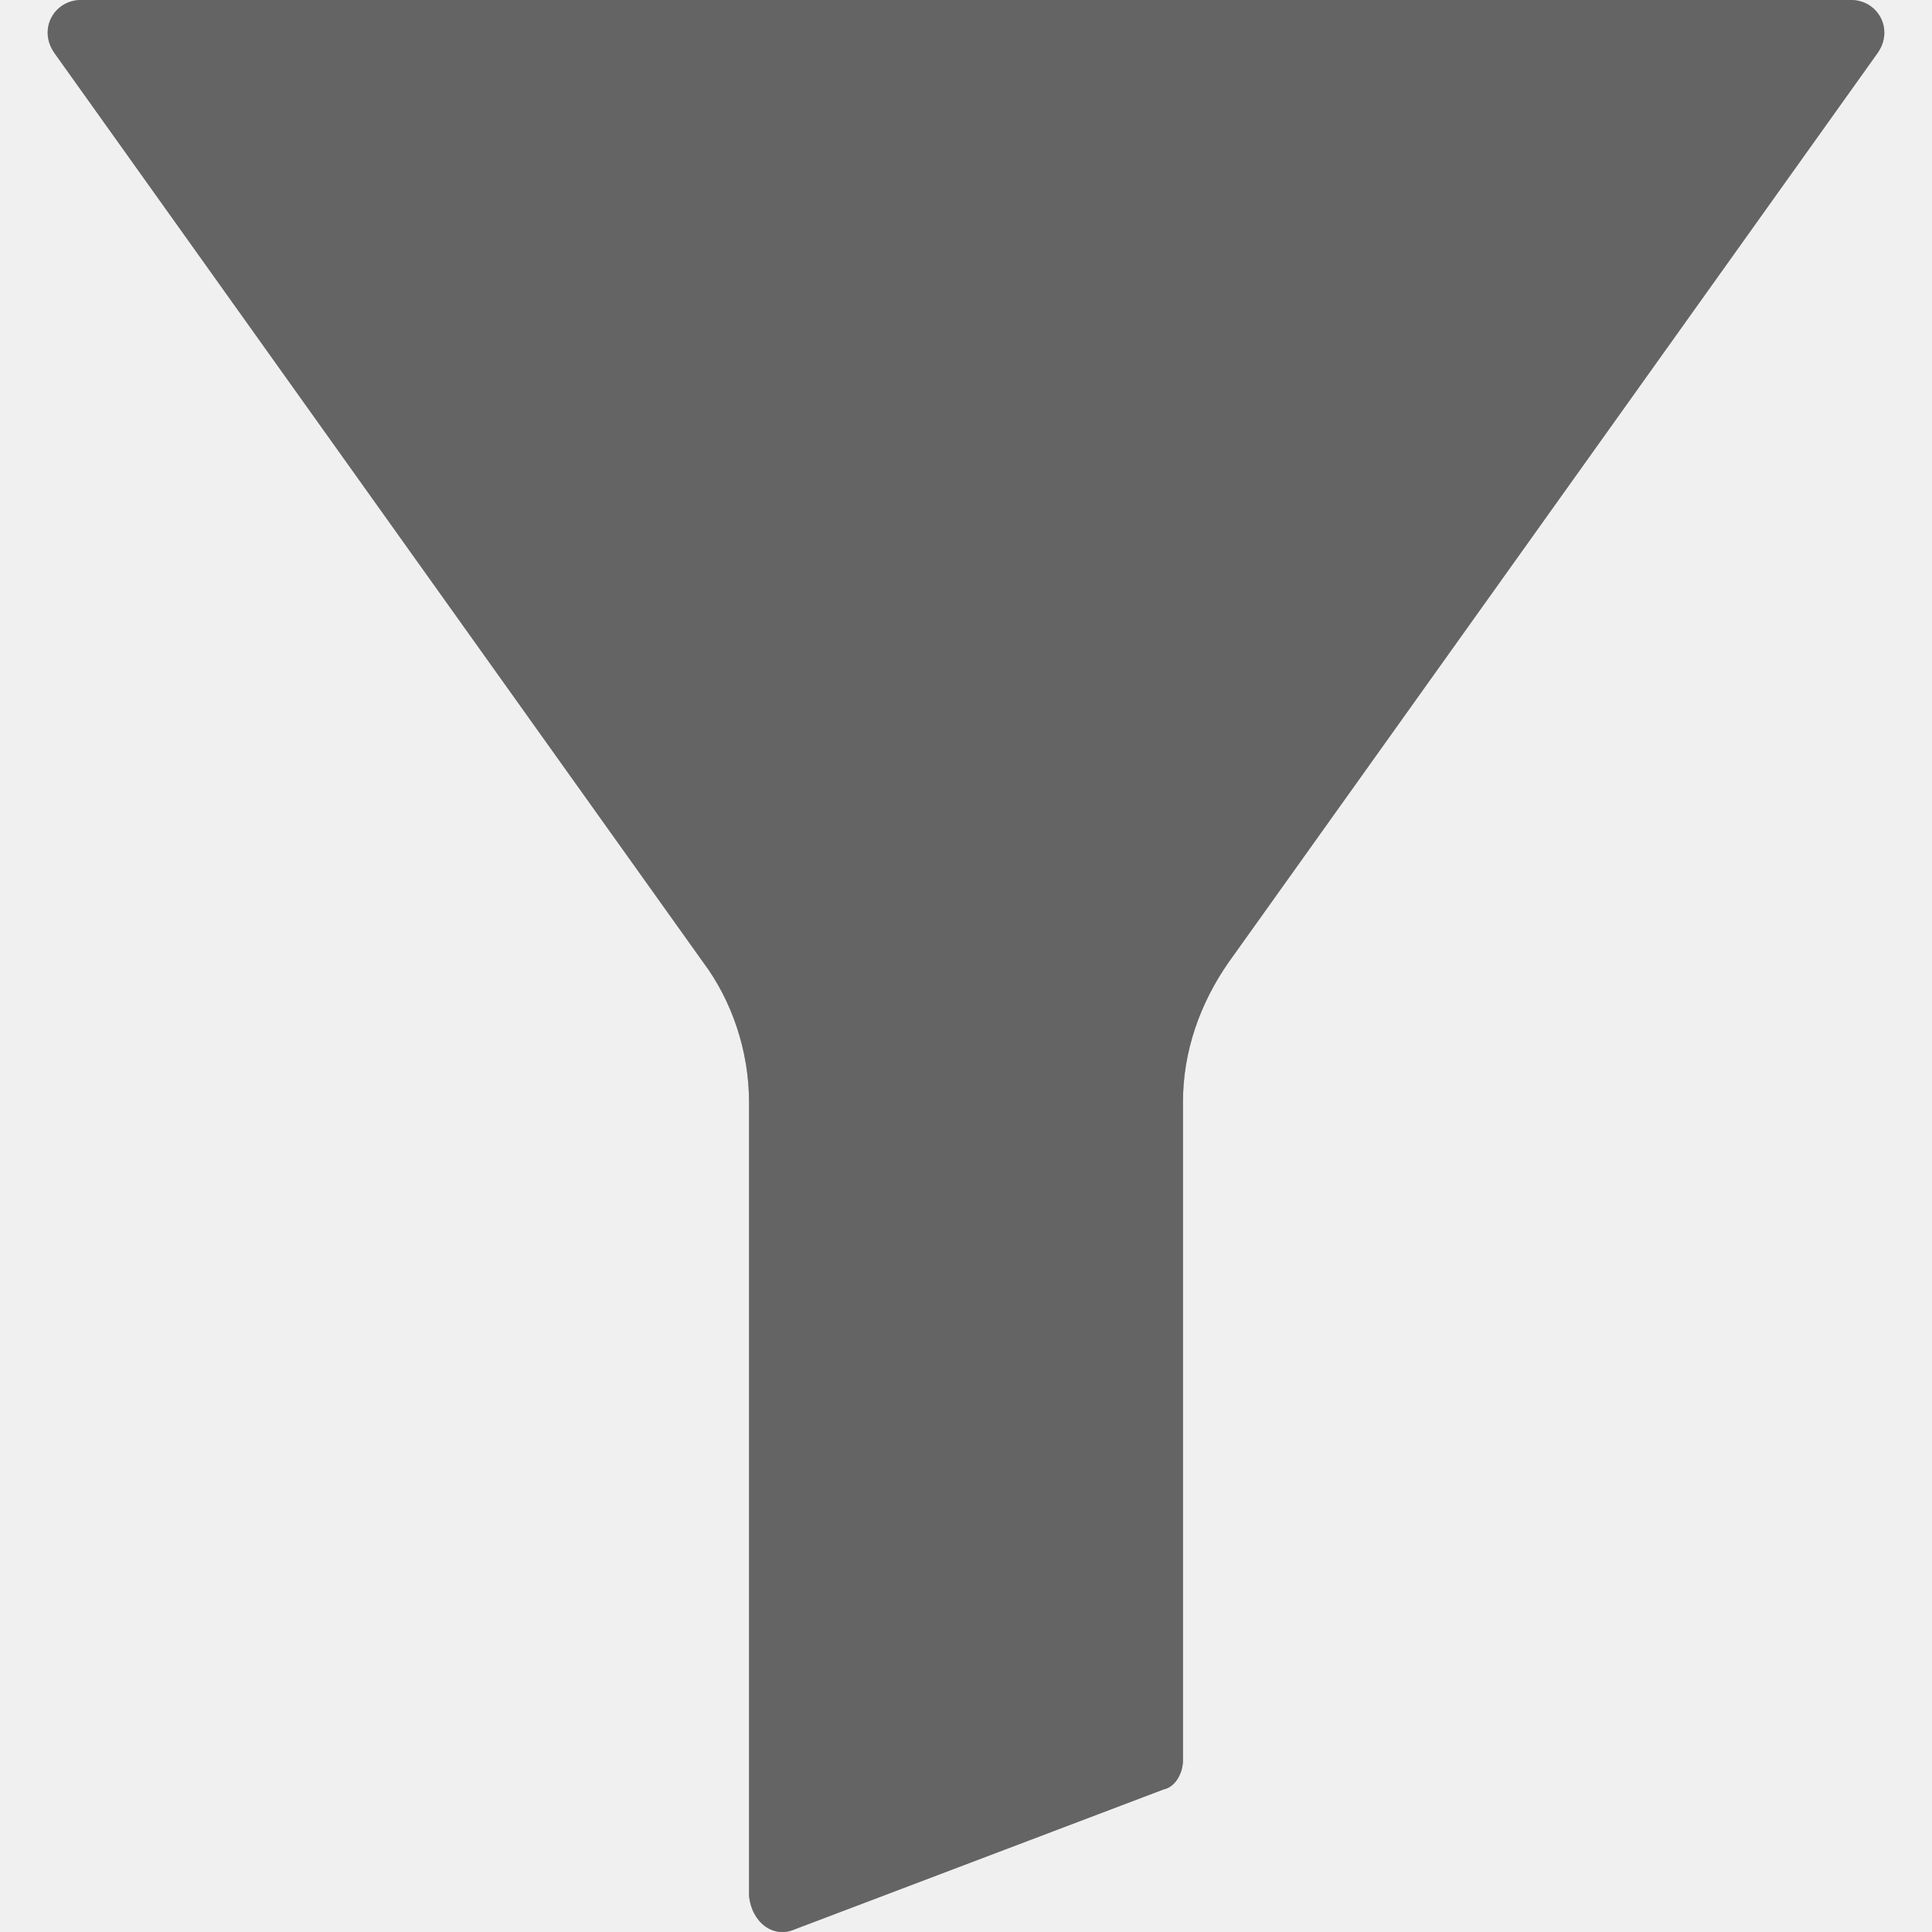
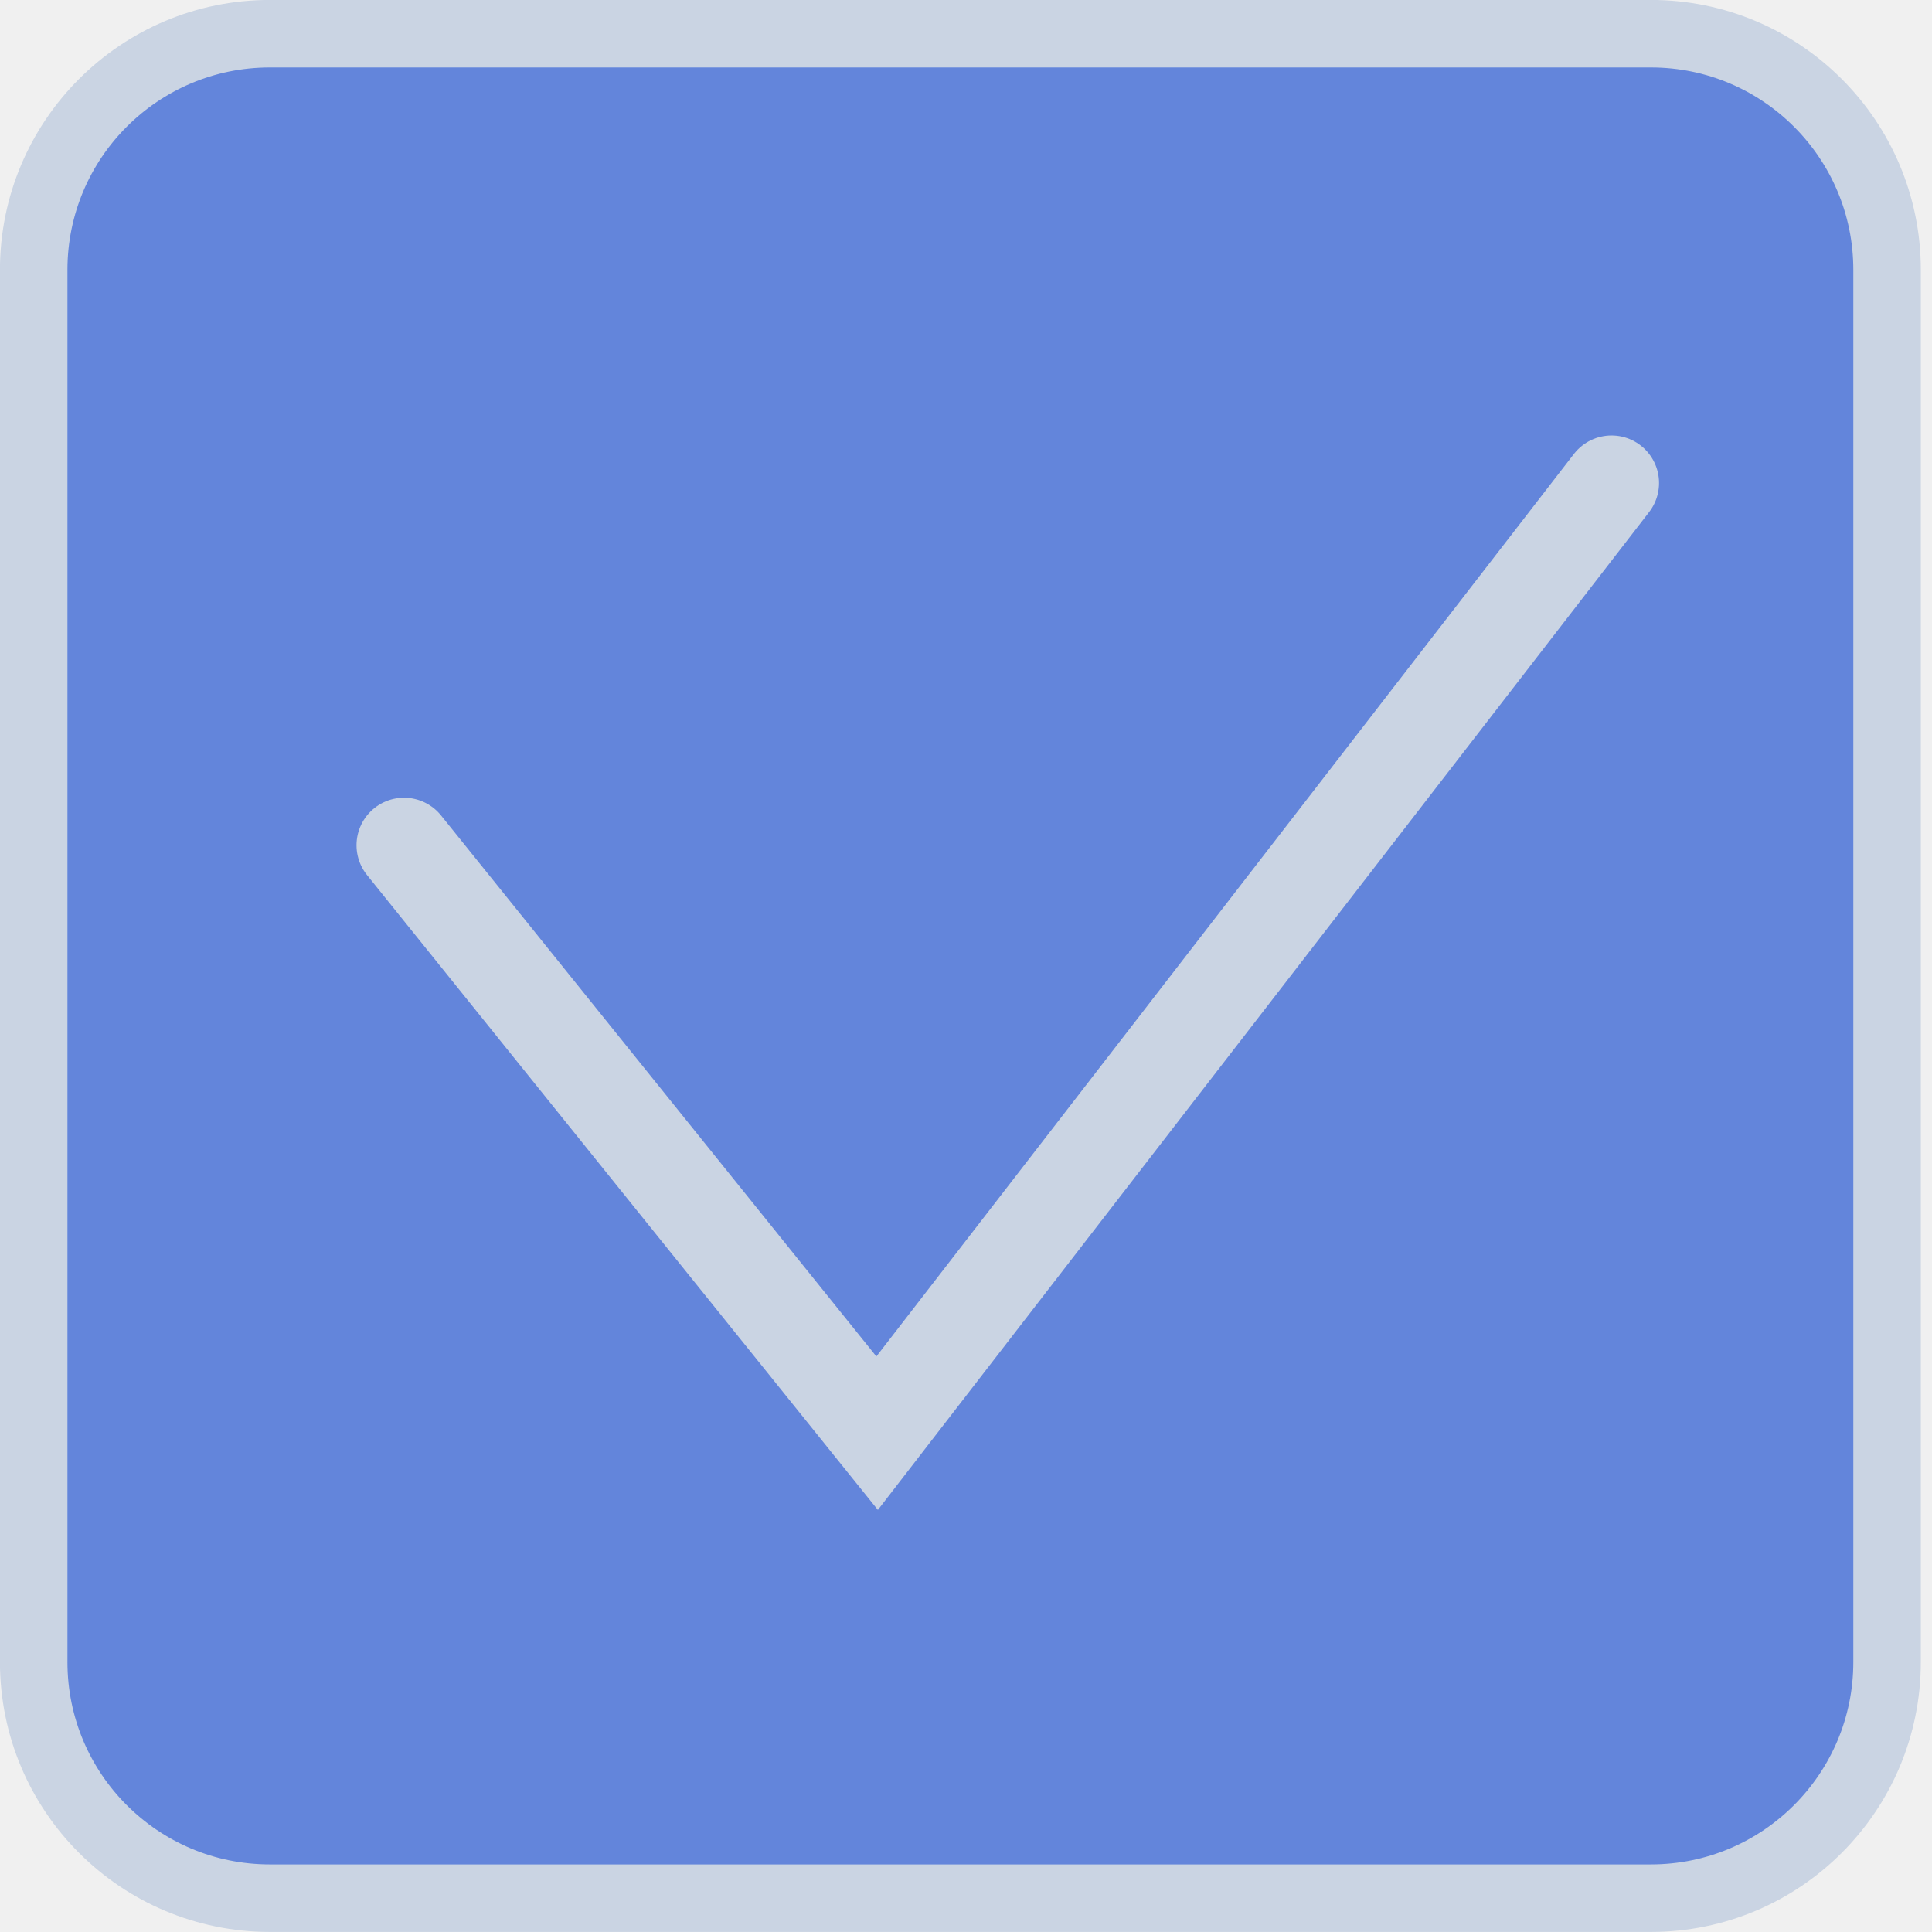
- <svg xmlns="http://www.w3.org/2000/svg" width="10" height="10" viewBox="0 0 10 10" fill="none">
-   <g clip-path="url(#clip0)">
-     <path d="M9.581 0H0.419C0.282 0 0.194 0.15 0.282 0.275L3.639 4.98C3.789 5.18 3.877 5.442 3.877 5.704V9.811C3.889 9.948 4.001 10.036 4.114 9.986L6.023 9.262C6.086 9.249 6.123 9.174 6.123 9.112V5.704C6.123 5.442 6.211 5.193 6.36 4.98L9.718 0.275C9.806 0.15 9.718 0 9.581 0Z" fill="#AAAAAA" />
-     <path d="M9.581 0H0.419C0.282 0 0.194 0.15 0.282 0.275L3.639 4.98C3.789 5.18 3.877 5.442 3.877 5.704V9.811C3.889 9.948 4.001 10.036 4.114 9.986L6.023 9.262C6.086 9.249 6.123 9.174 6.123 9.112V5.704C6.123 5.442 6.211 5.193 6.36 4.98L9.718 0.275C9.806 0.15 9.718 0 9.581 0Z" fill="#646464" />
-   </g>
-   <defs>
-     <clipPath id="clip0">
-       <rect width="10" height="10" fill="white" />
-     </clipPath>
-   </defs>
+ <svg xmlns="http://www.w3.org/2000/svg" width="16" height="16" viewBox="0 0 16 16" fill="none">
+   <rect x="0.279" y="0.279" width="15.349" height="15.441" rx="1.956" fill="#6385DB" stroke="#CAD4E3" stroke-width="0.559" />
+   <path d="M3.346 7L7.264 11.869L13.346 4" stroke="#CAD4E3" stroke-width="0.787" stroke-linecap="round" />
</svg>
